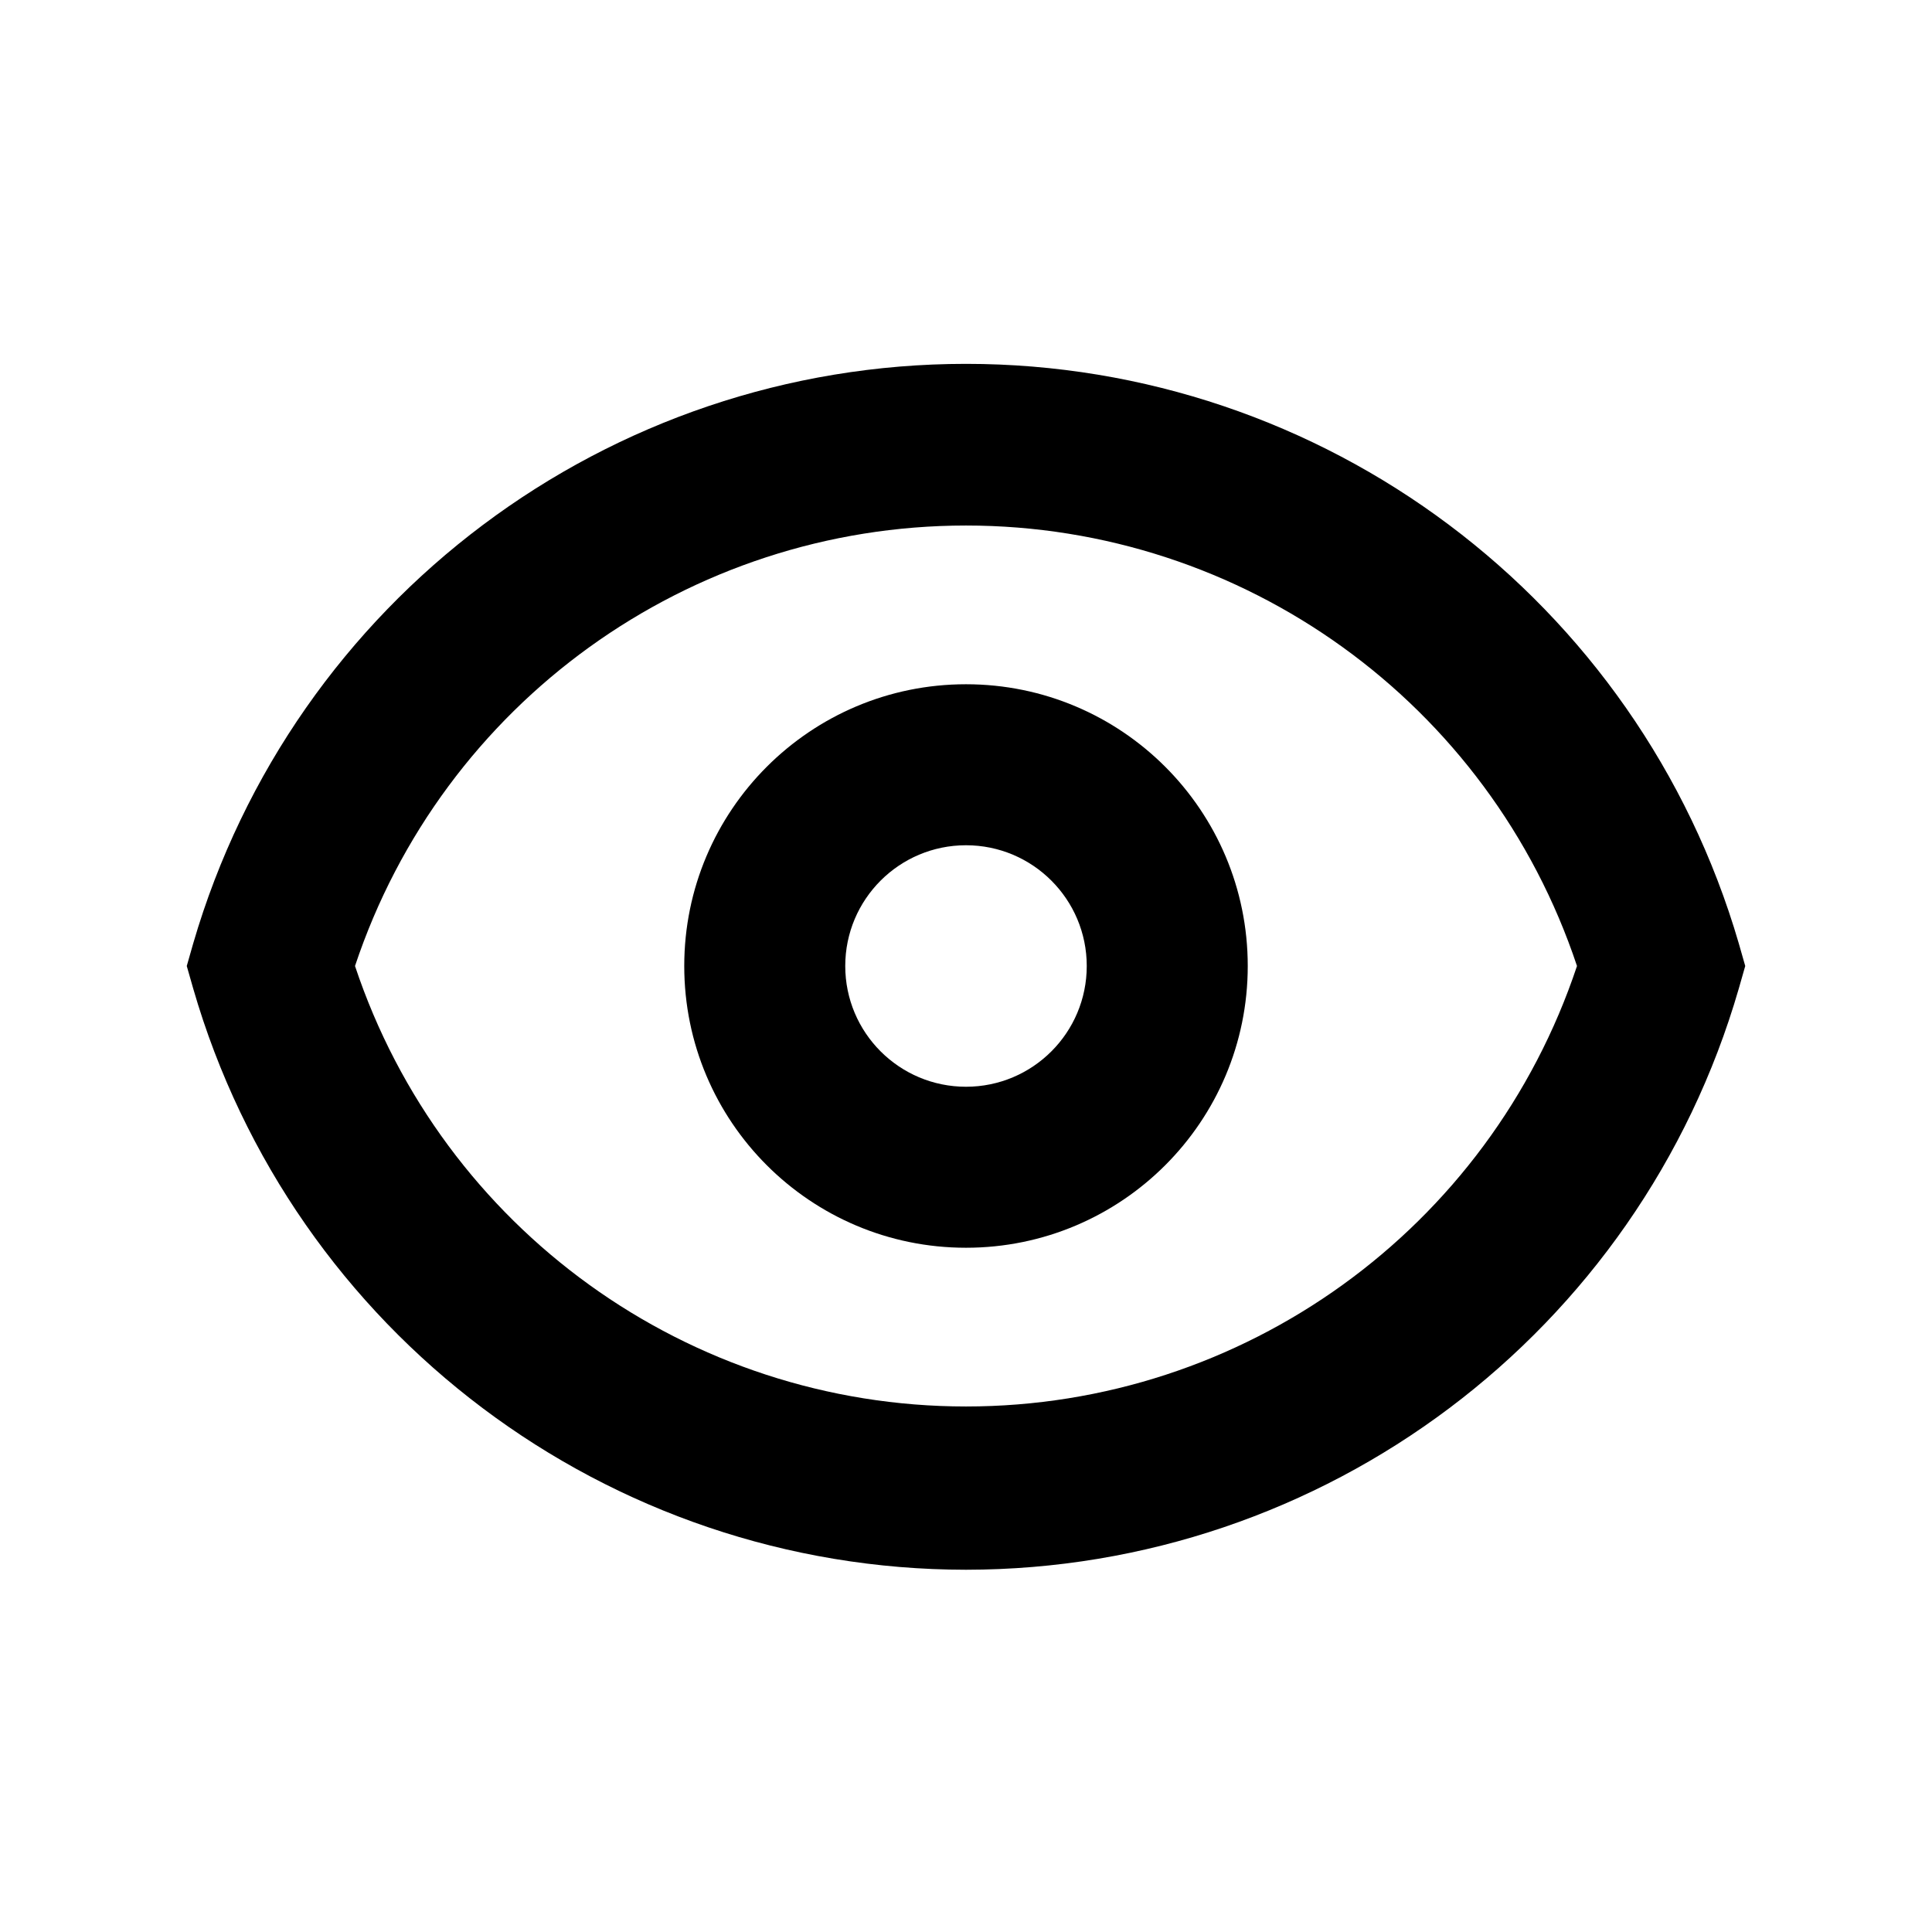
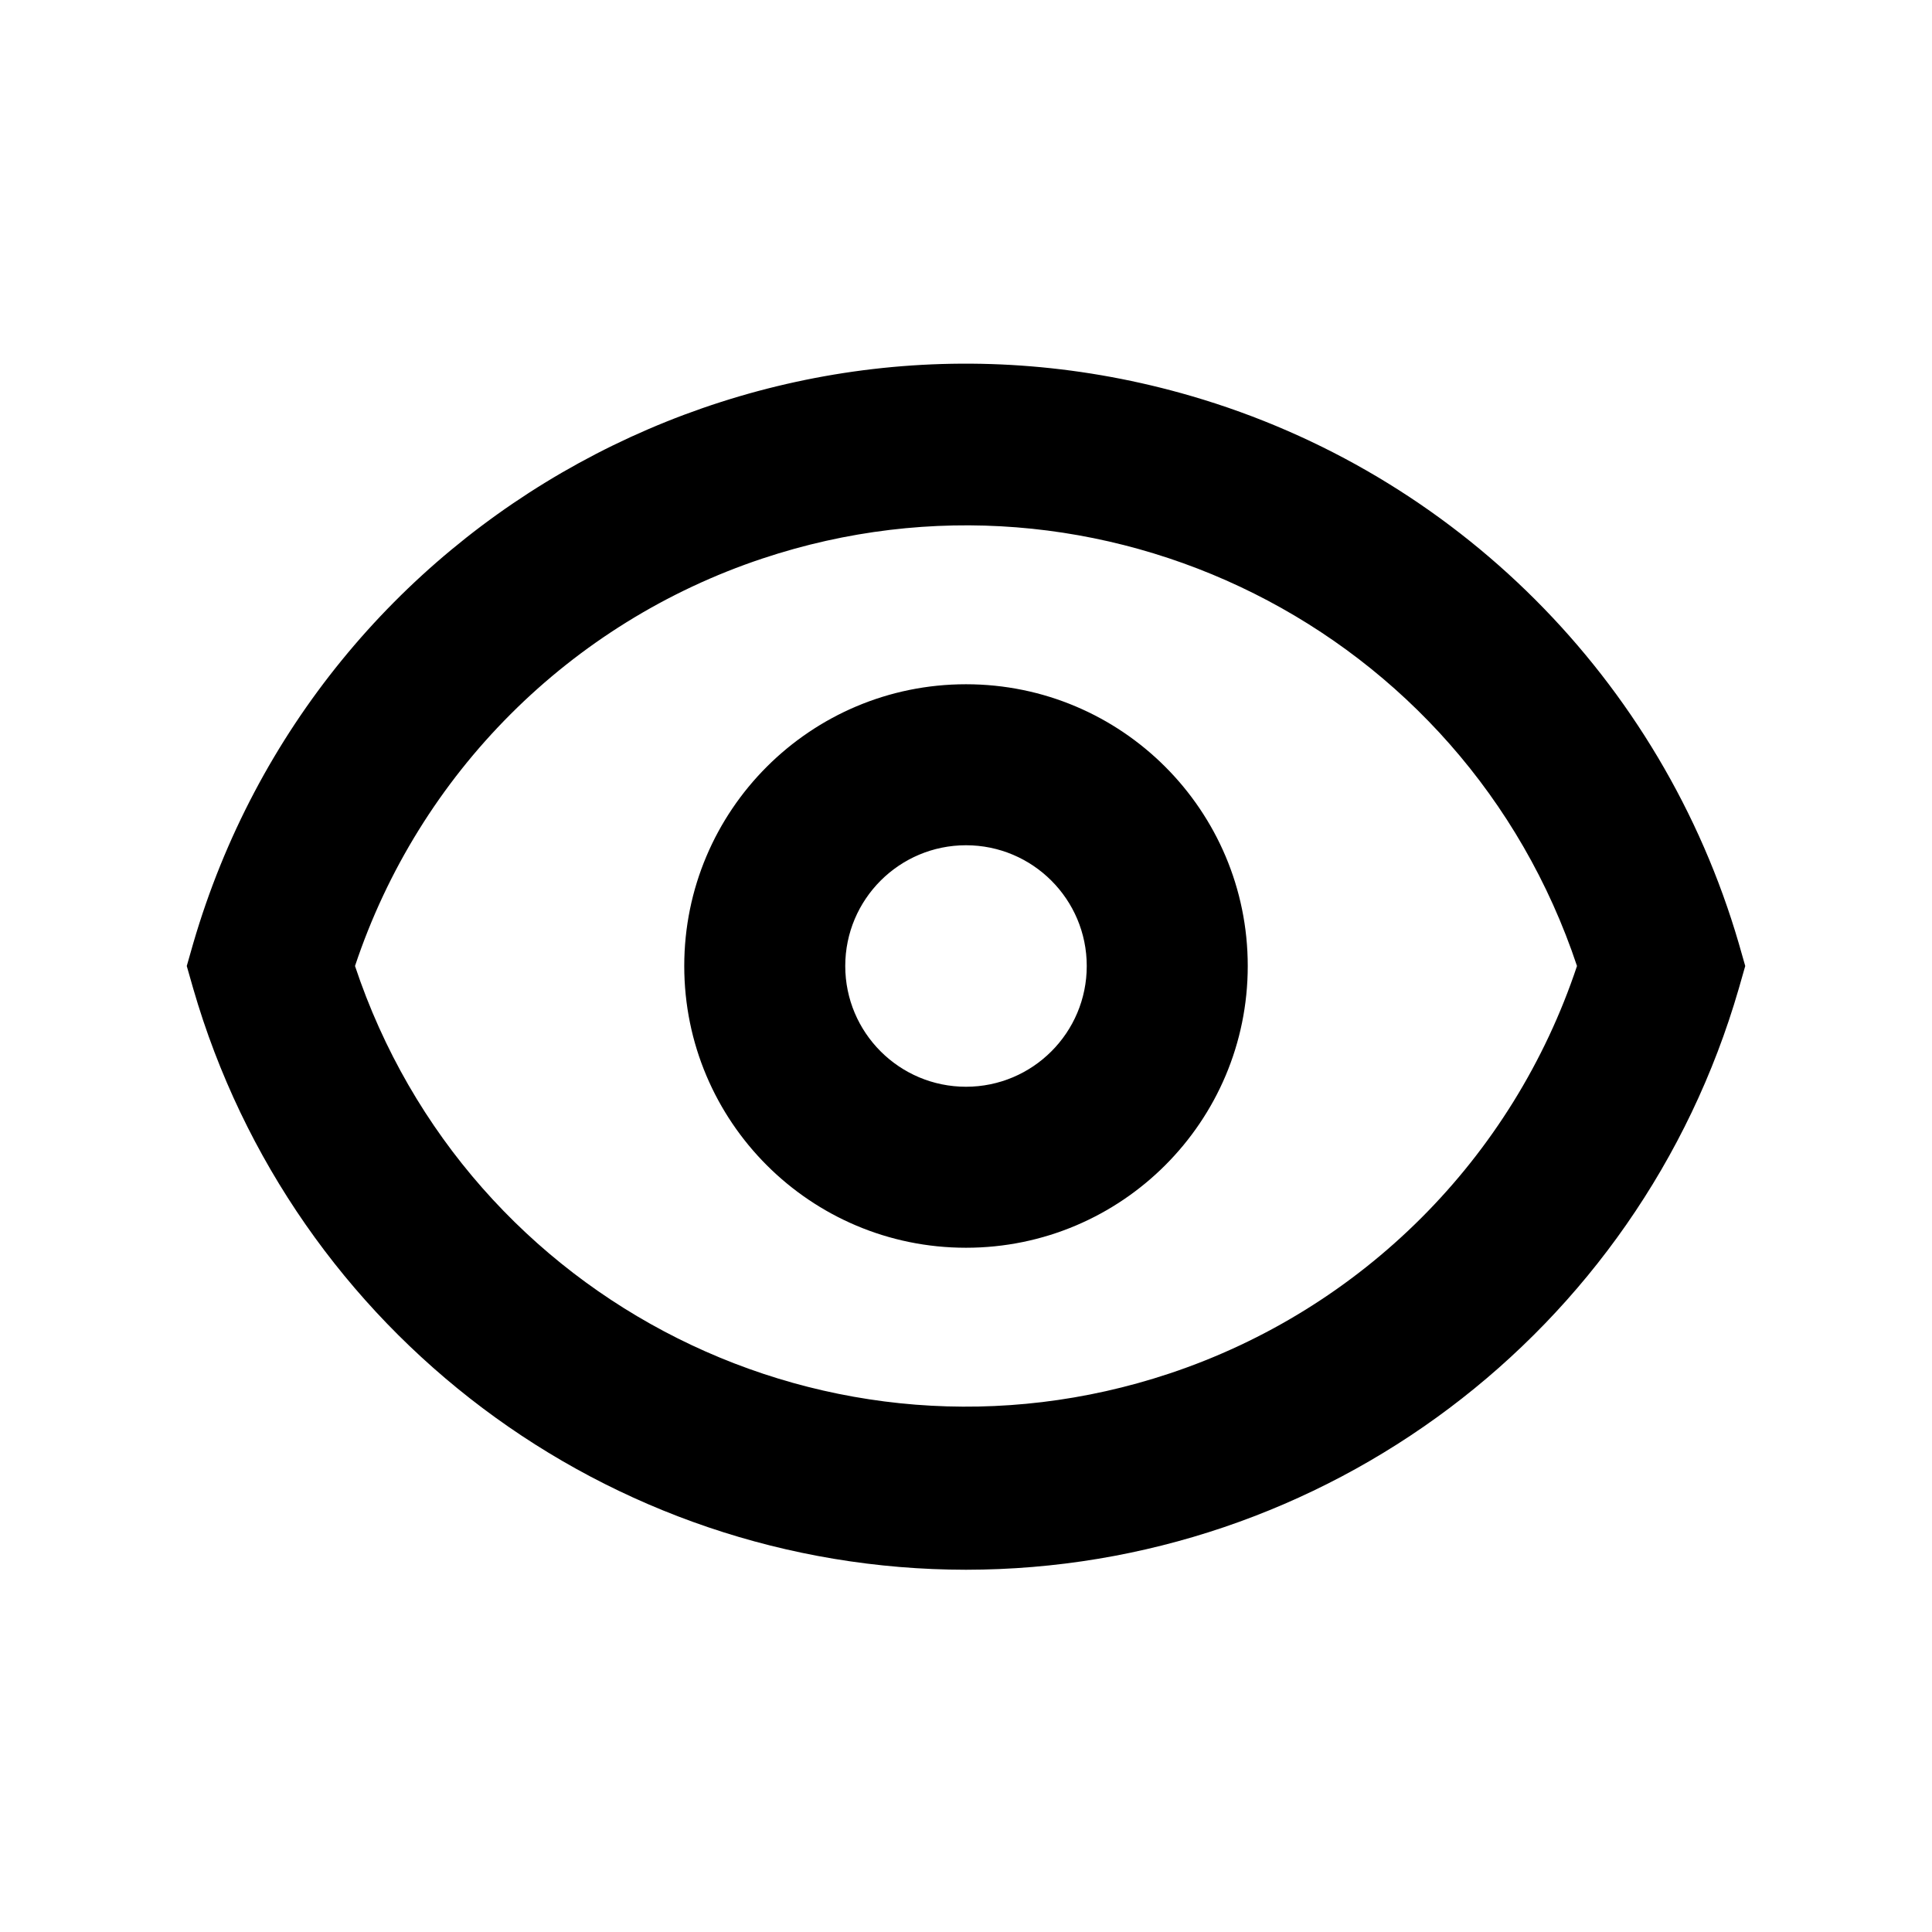
<svg xmlns="http://www.w3.org/2000/svg" viewBox="0 0 24 24">
  <rect x="0" fill="none" width="24" height="24" />
  <g>
-     <path d="M12,15.5A3.5,3.5,0,1,1,15.5,12,3.5,3.5,0,0,1,12,15.5Zm0-5A1.5,1.5,0,1,0,13.5,12,1.5,1.5,0,0,0,12,10.5Z" />
-     <path d="M12,19.5a10,10,0,0,1-9.6-7.22L2.32,12l.08-.28a10,10,0,0,1,19.2,0l.08.28-.08.28A10,10,0,0,1,12,19.5ZM4.41,12a8,8,0,0,0,15.18,0A8,8,0,0,0,4.41,12Z" />
+     <path d="M12 15.5c-1.933 0-3.5-1.567-3.5-3.5s1.567-3.5 3.5-3.5 3.5 1.567 3.5 3.5S13.933 15.5 12 15.5zM12 10.5c-0.828 0-1.5 0.672-1.5 1.5s0.672 1.5 1.5 1.5 1.5-0.672 1.5-1.5S12.828 10.5 12 10.5zM12 19.5c-4.45-0.003-8.363-2.945-9.6-7.22L2.32 12l0.08-0.28c1.546-5.302 7.098-8.346 12.4-6.8 3.279 0.956 5.844 3.521 6.8 6.8L21.68 12l-0.08 0.28C20.363 16.555 16.45 19.497 12 19.5zM4.41 12c1.396 4.192 5.926 6.458 10.118 5.062 2.39-0.796 4.266-2.672 5.062-5.062 -1.396-4.192-5.926-6.458-10.118-5.062C7.082 7.734 5.206 9.61 4.41 12z" />
  </g>
</svg>
